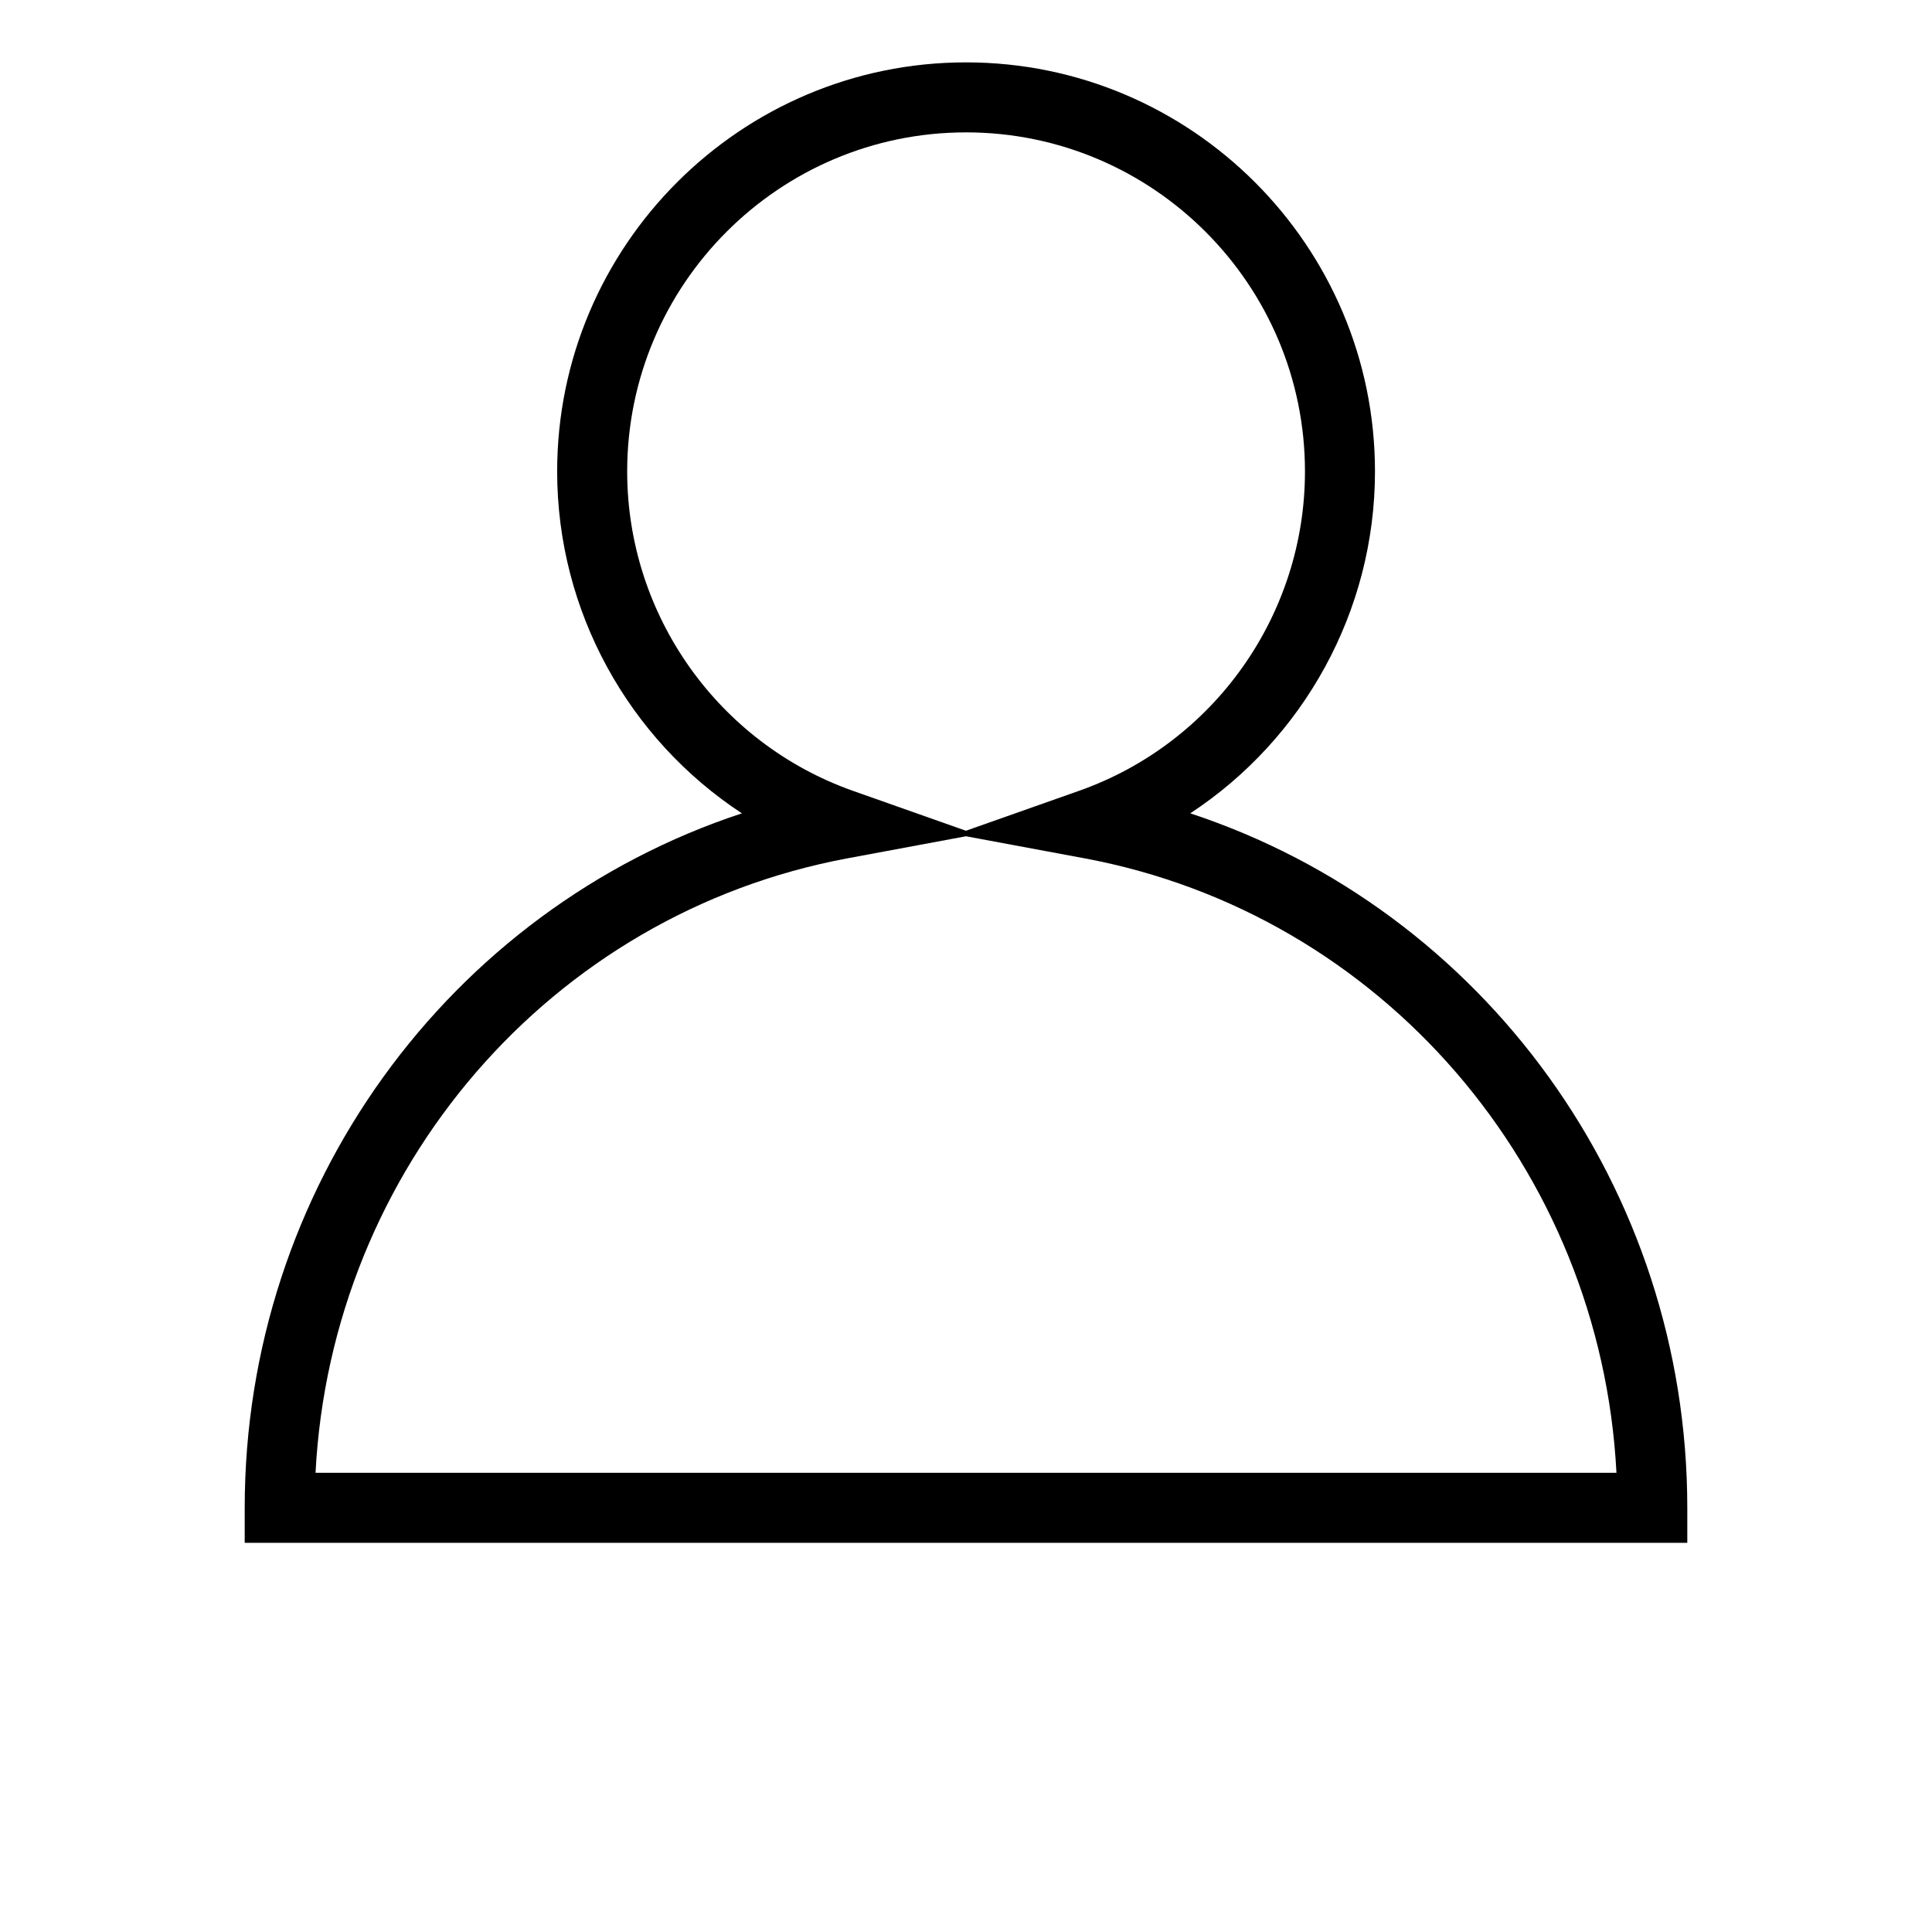
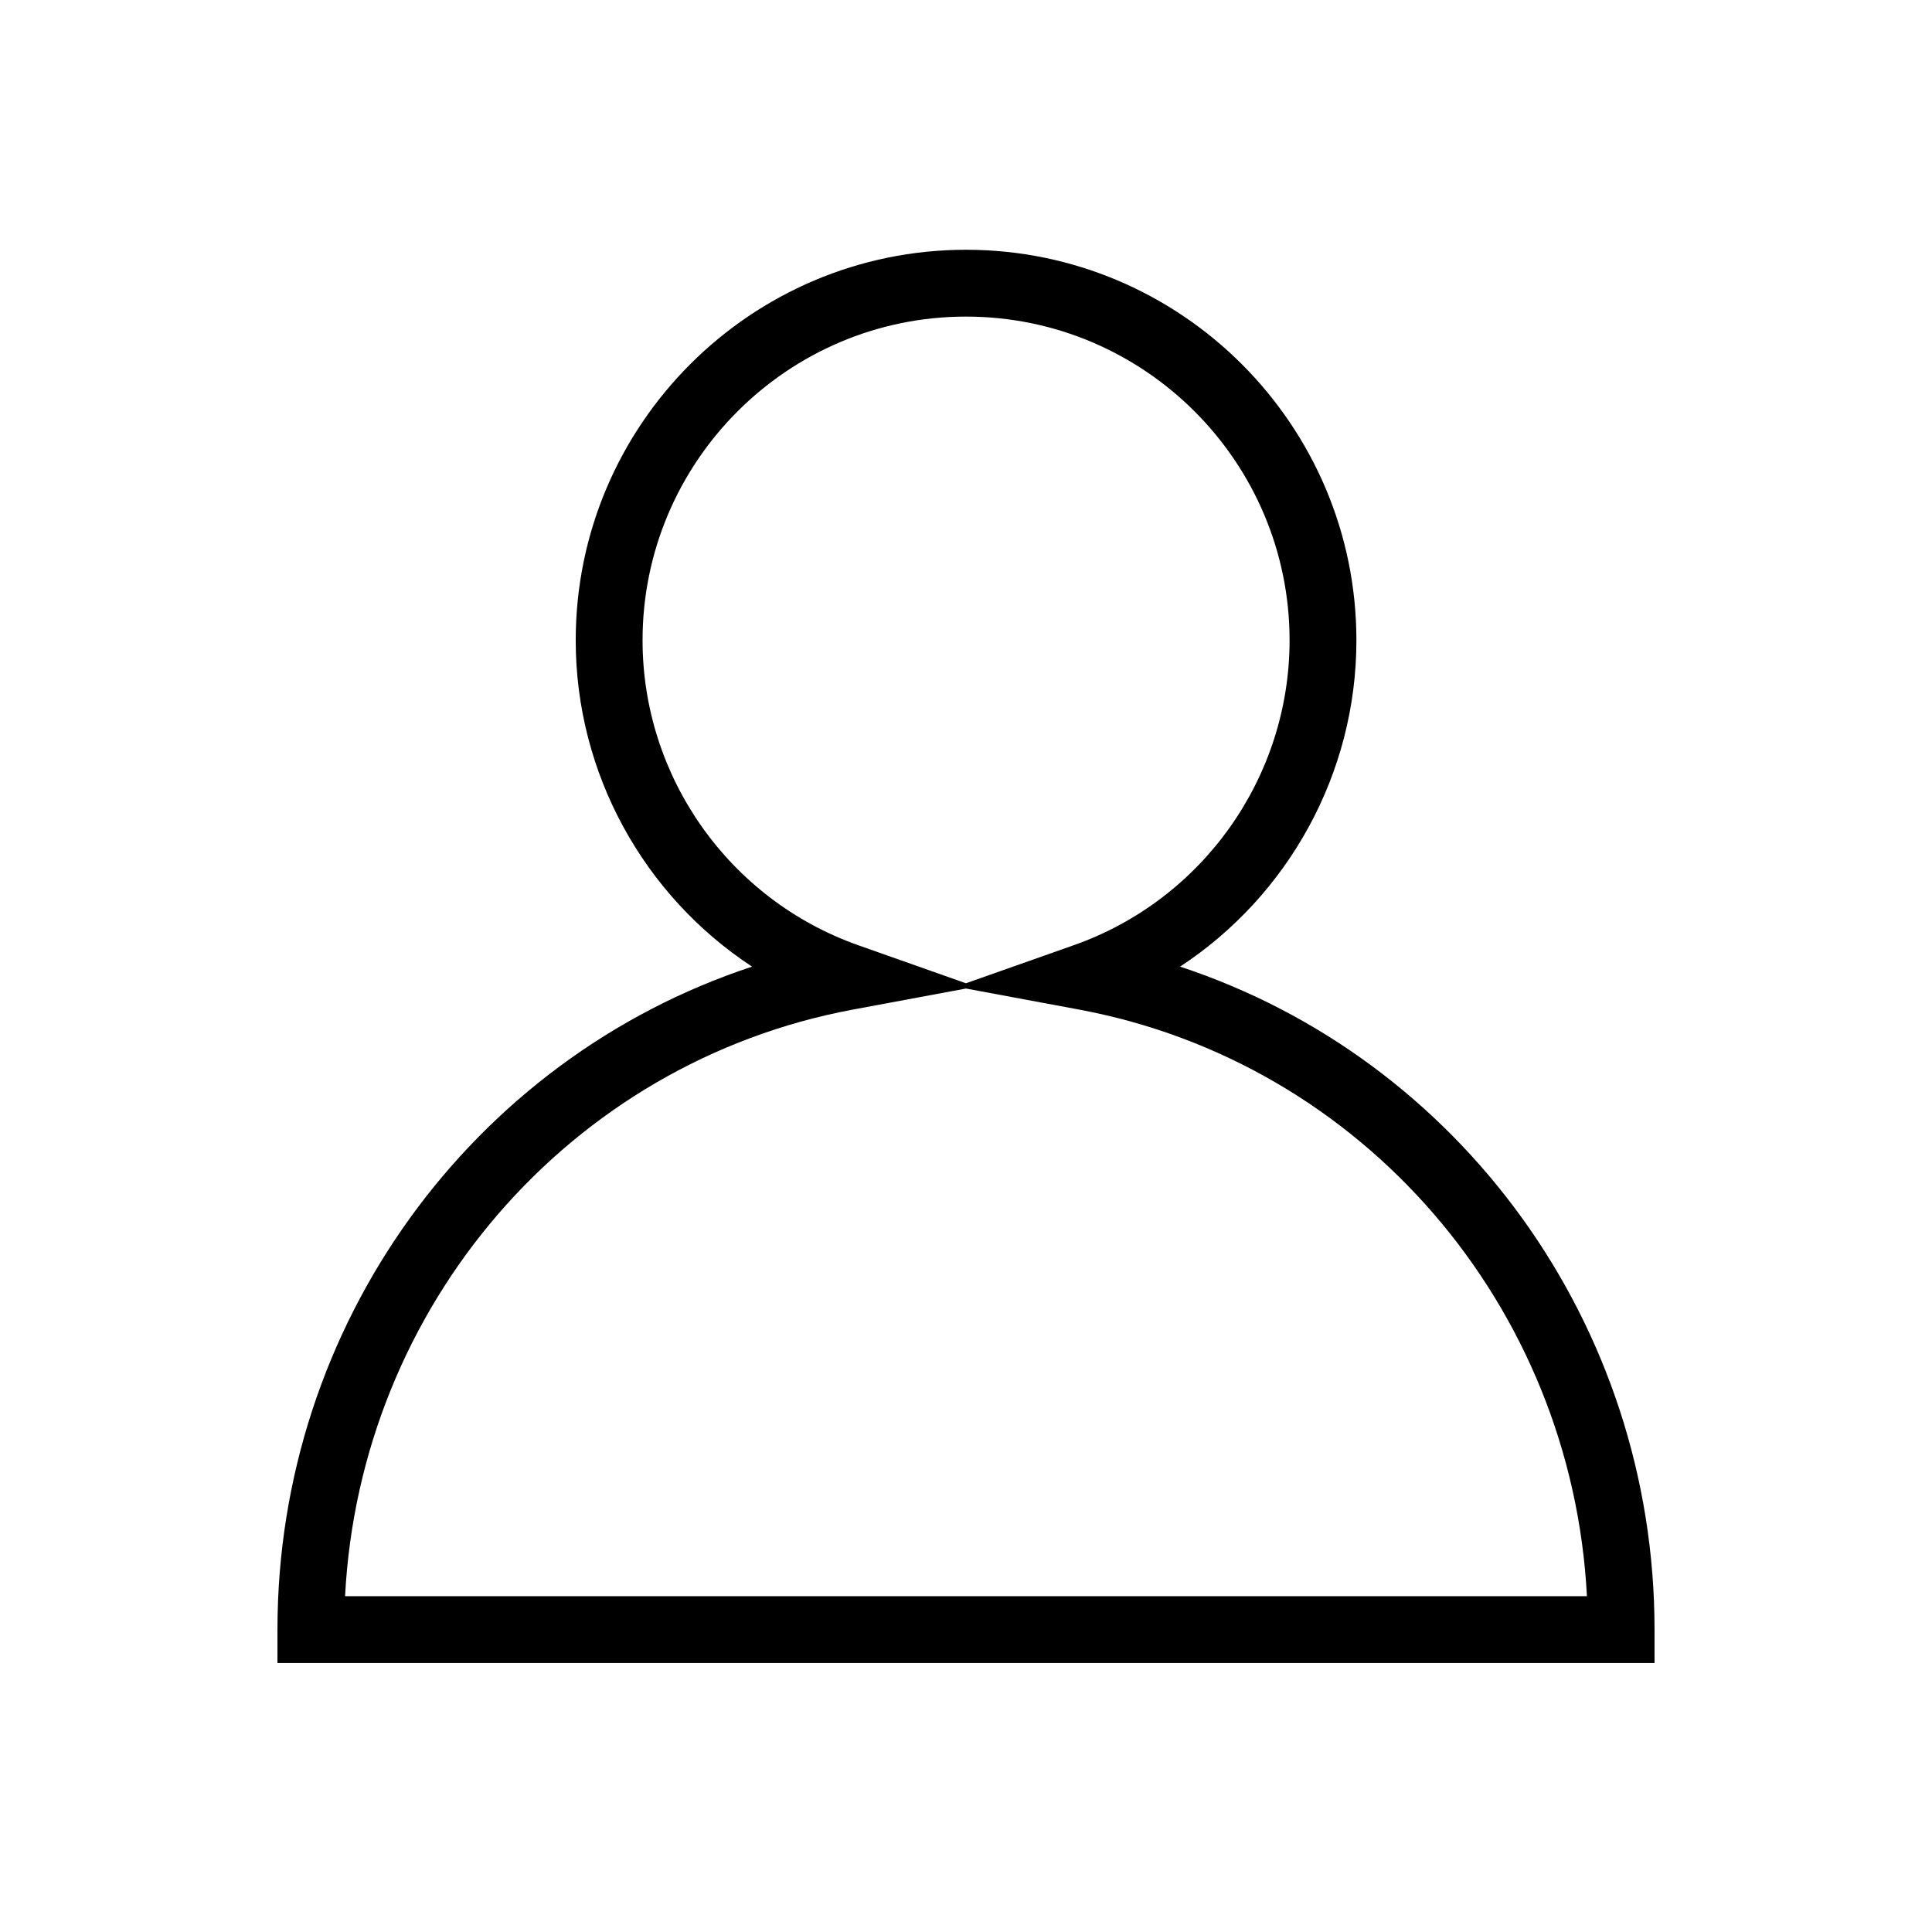
<svg xmlns="http://www.w3.org/2000/svg" version="1.1" id="Layer_1" x="0px" y="0px" width="201px" height="201px" viewBox="0 0 201 201" enable-background="new 0 0 201 201" xml:space="preserve">
-   <defs id="defs7" />
-   <path d="M 175.541,160.511 H 25.459 v -3.642 c 0,-33.26 21.233,-62.205 51.724,-72.252 C 65.39,76.878 57.965,63.578 57.965,49.052 57.965,25.584 77.042,6.489 100.5,6.489 c 23.458,0 42.549,19.095 42.549,42.563 0,14.524 -7.433,27.826 -19.218,35.565 30.486,10.047 51.71,38.989 51.71,72.252 v 3.642 z M 32.828,153.228 H 168.172 C 166.535,121.632 143.761,95.055 112.805,89.293 L 100.5,87.003 88.195,89.293 c -30.948,5.762 -53.73,32.342 -55.368,63.935 z M 100.5,13.772 c -19.433,0 -35.25,15.827 -35.25,35.28 0,14.909 9.446,28.26 23.494,33.227 l 11.75,4.15 11.764,-4.154 c 14.062,-4.961 23.507,-18.316 23.507,-33.224 0,-19.453 -15.819,-35.28 -35.265,-35.28 z" id="path3" />
+   <path d="M172.134,173.015H28.866v-3.477c0-31.75,20.269-59.381,49.376-68.972c-11.258-7.387-18.346-20.084-18.346-33.95  c0-22.403,18.211-40.631,40.604-40.631s40.617,18.228,40.617,40.631c0,13.865-7.096,26.563-18.346,33.95  c29.102,9.591,49.362,37.219,49.362,68.972V173.015z M35.9,166.062H165.1c-1.563-30.161-23.303-55.532-52.854-61.032l-11.746-2.186  l-11.746,2.186C59.211,110.53,37.463,135.904,35.9,166.062z M100.5,32.938c-18.551,0-33.65,15.108-33.65,33.678  c0,14.232,9.017,26.977,22.427,31.719l11.217,3.962l11.23-3.965c13.424-4.736,22.44-17.484,22.44-31.716  C134.164,48.046,119.063,32.938,100.5,32.938z" />
</svg>
